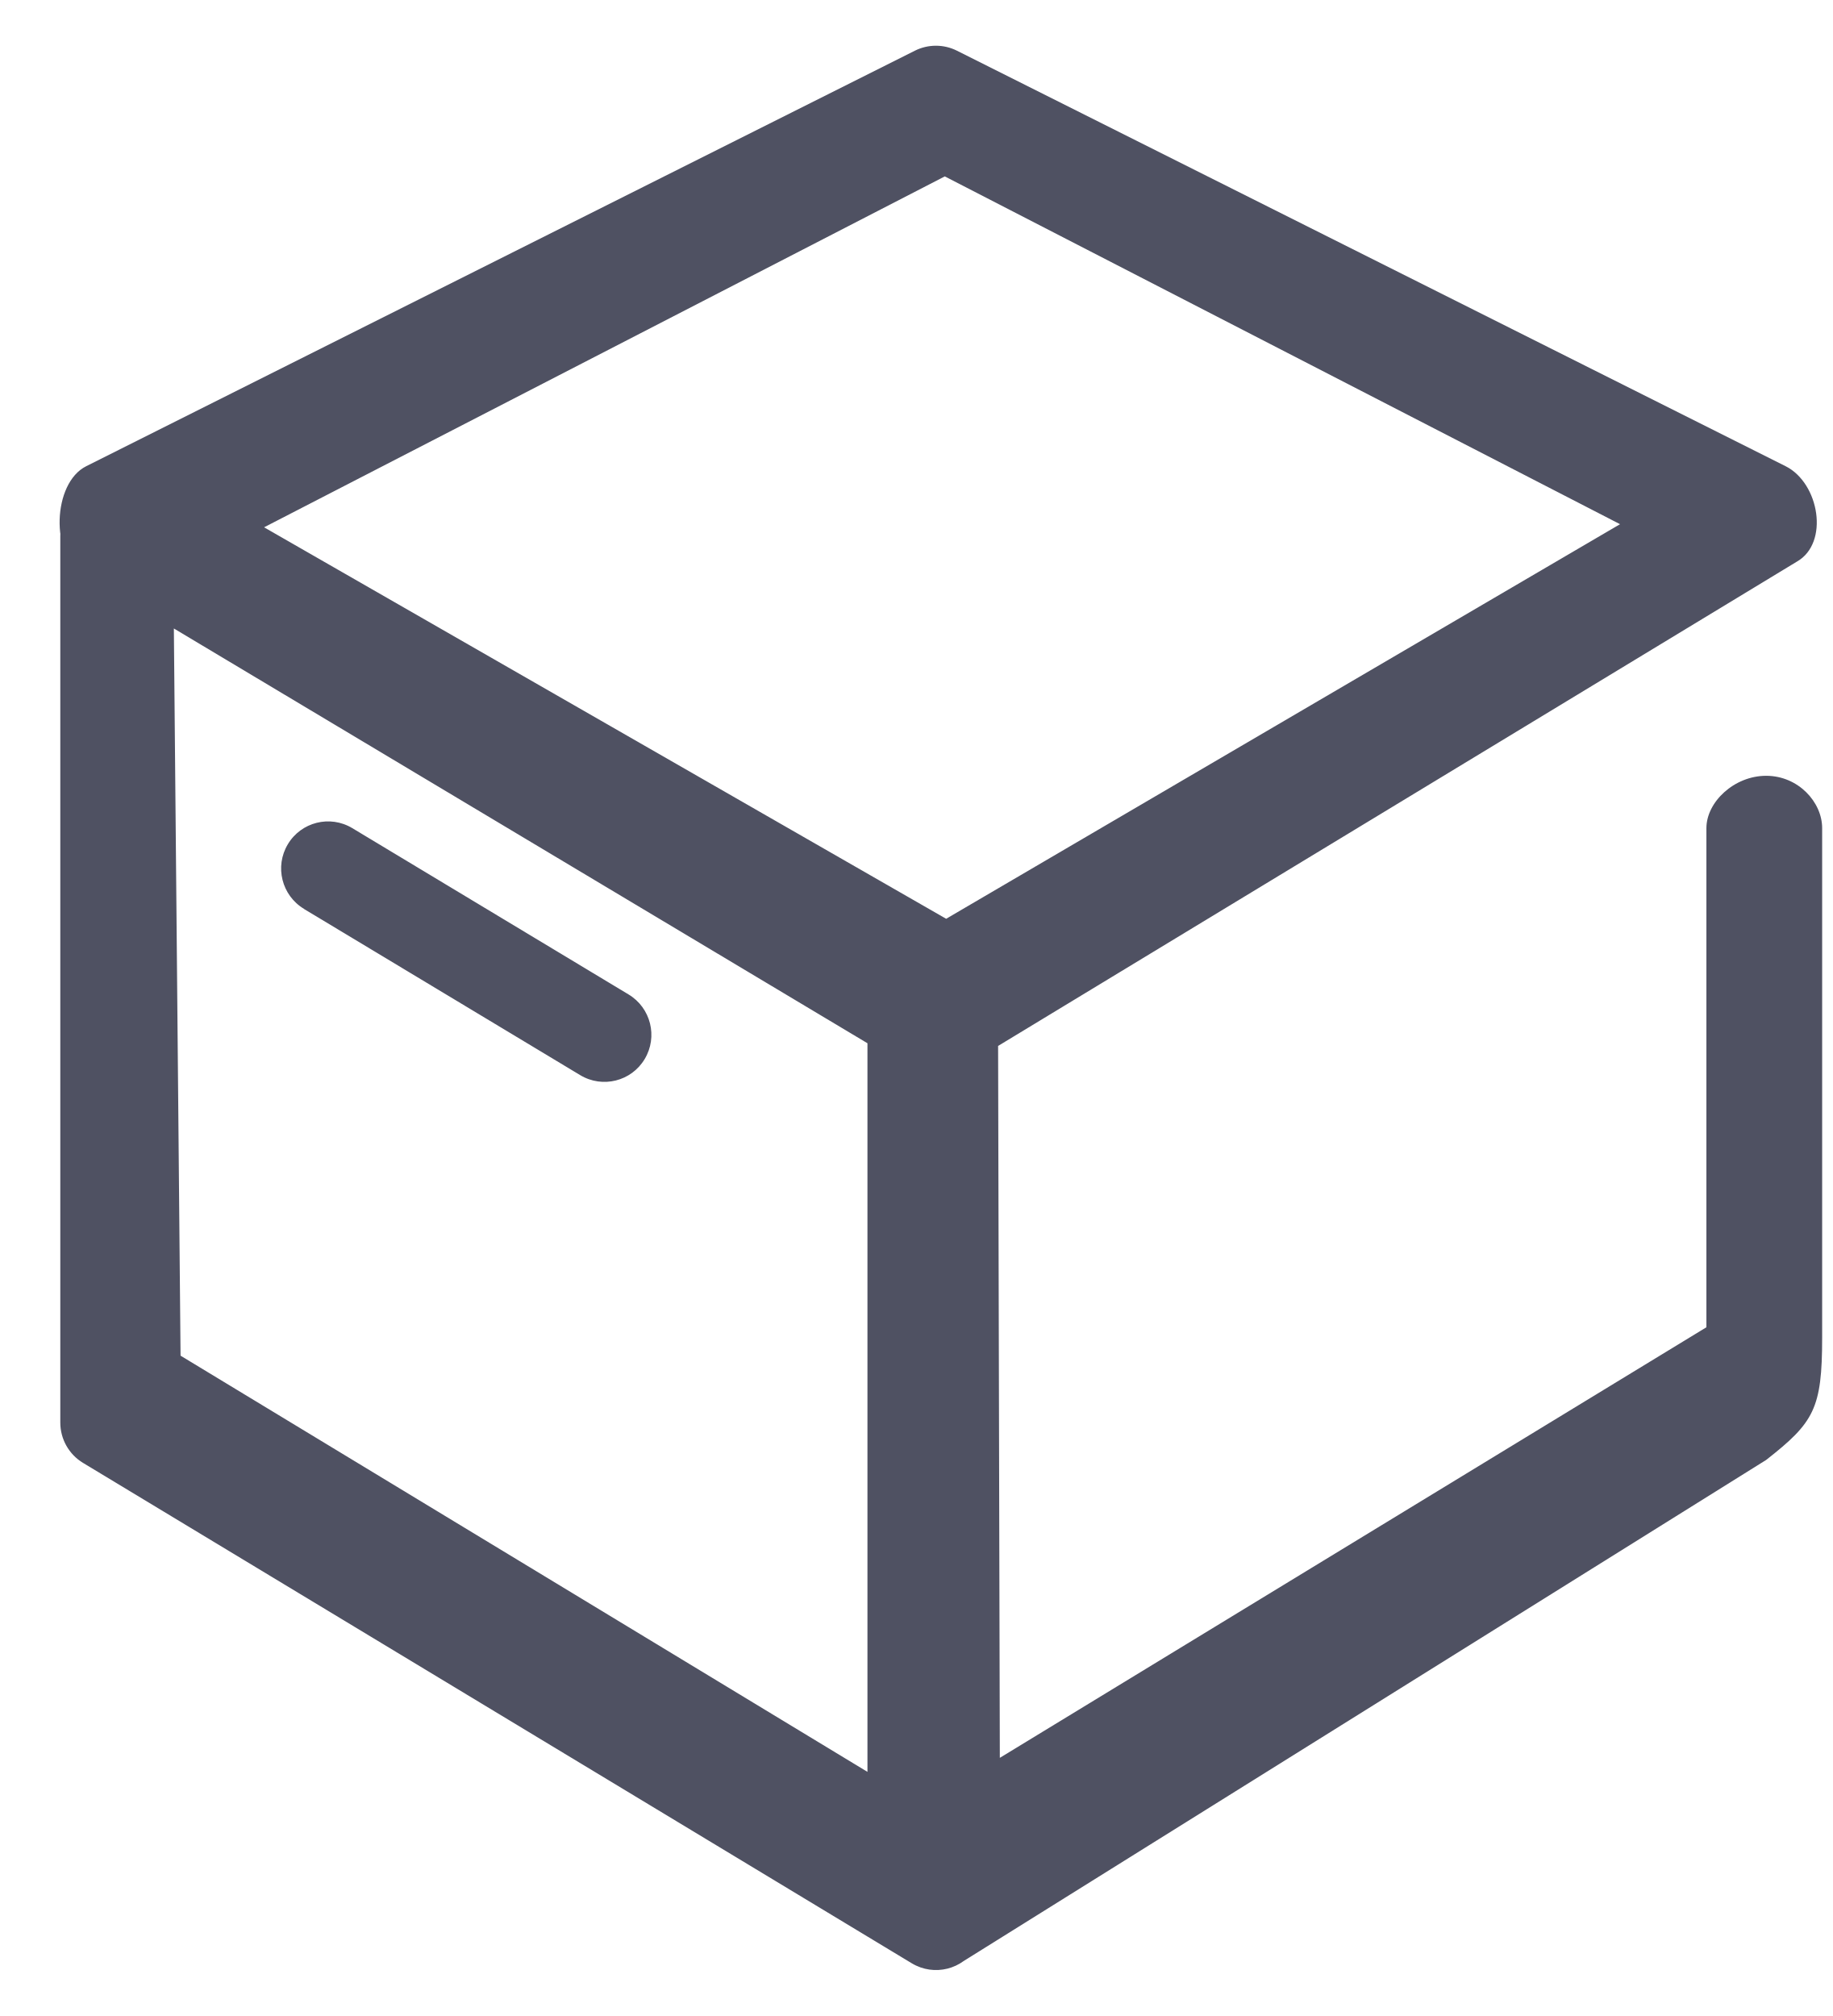
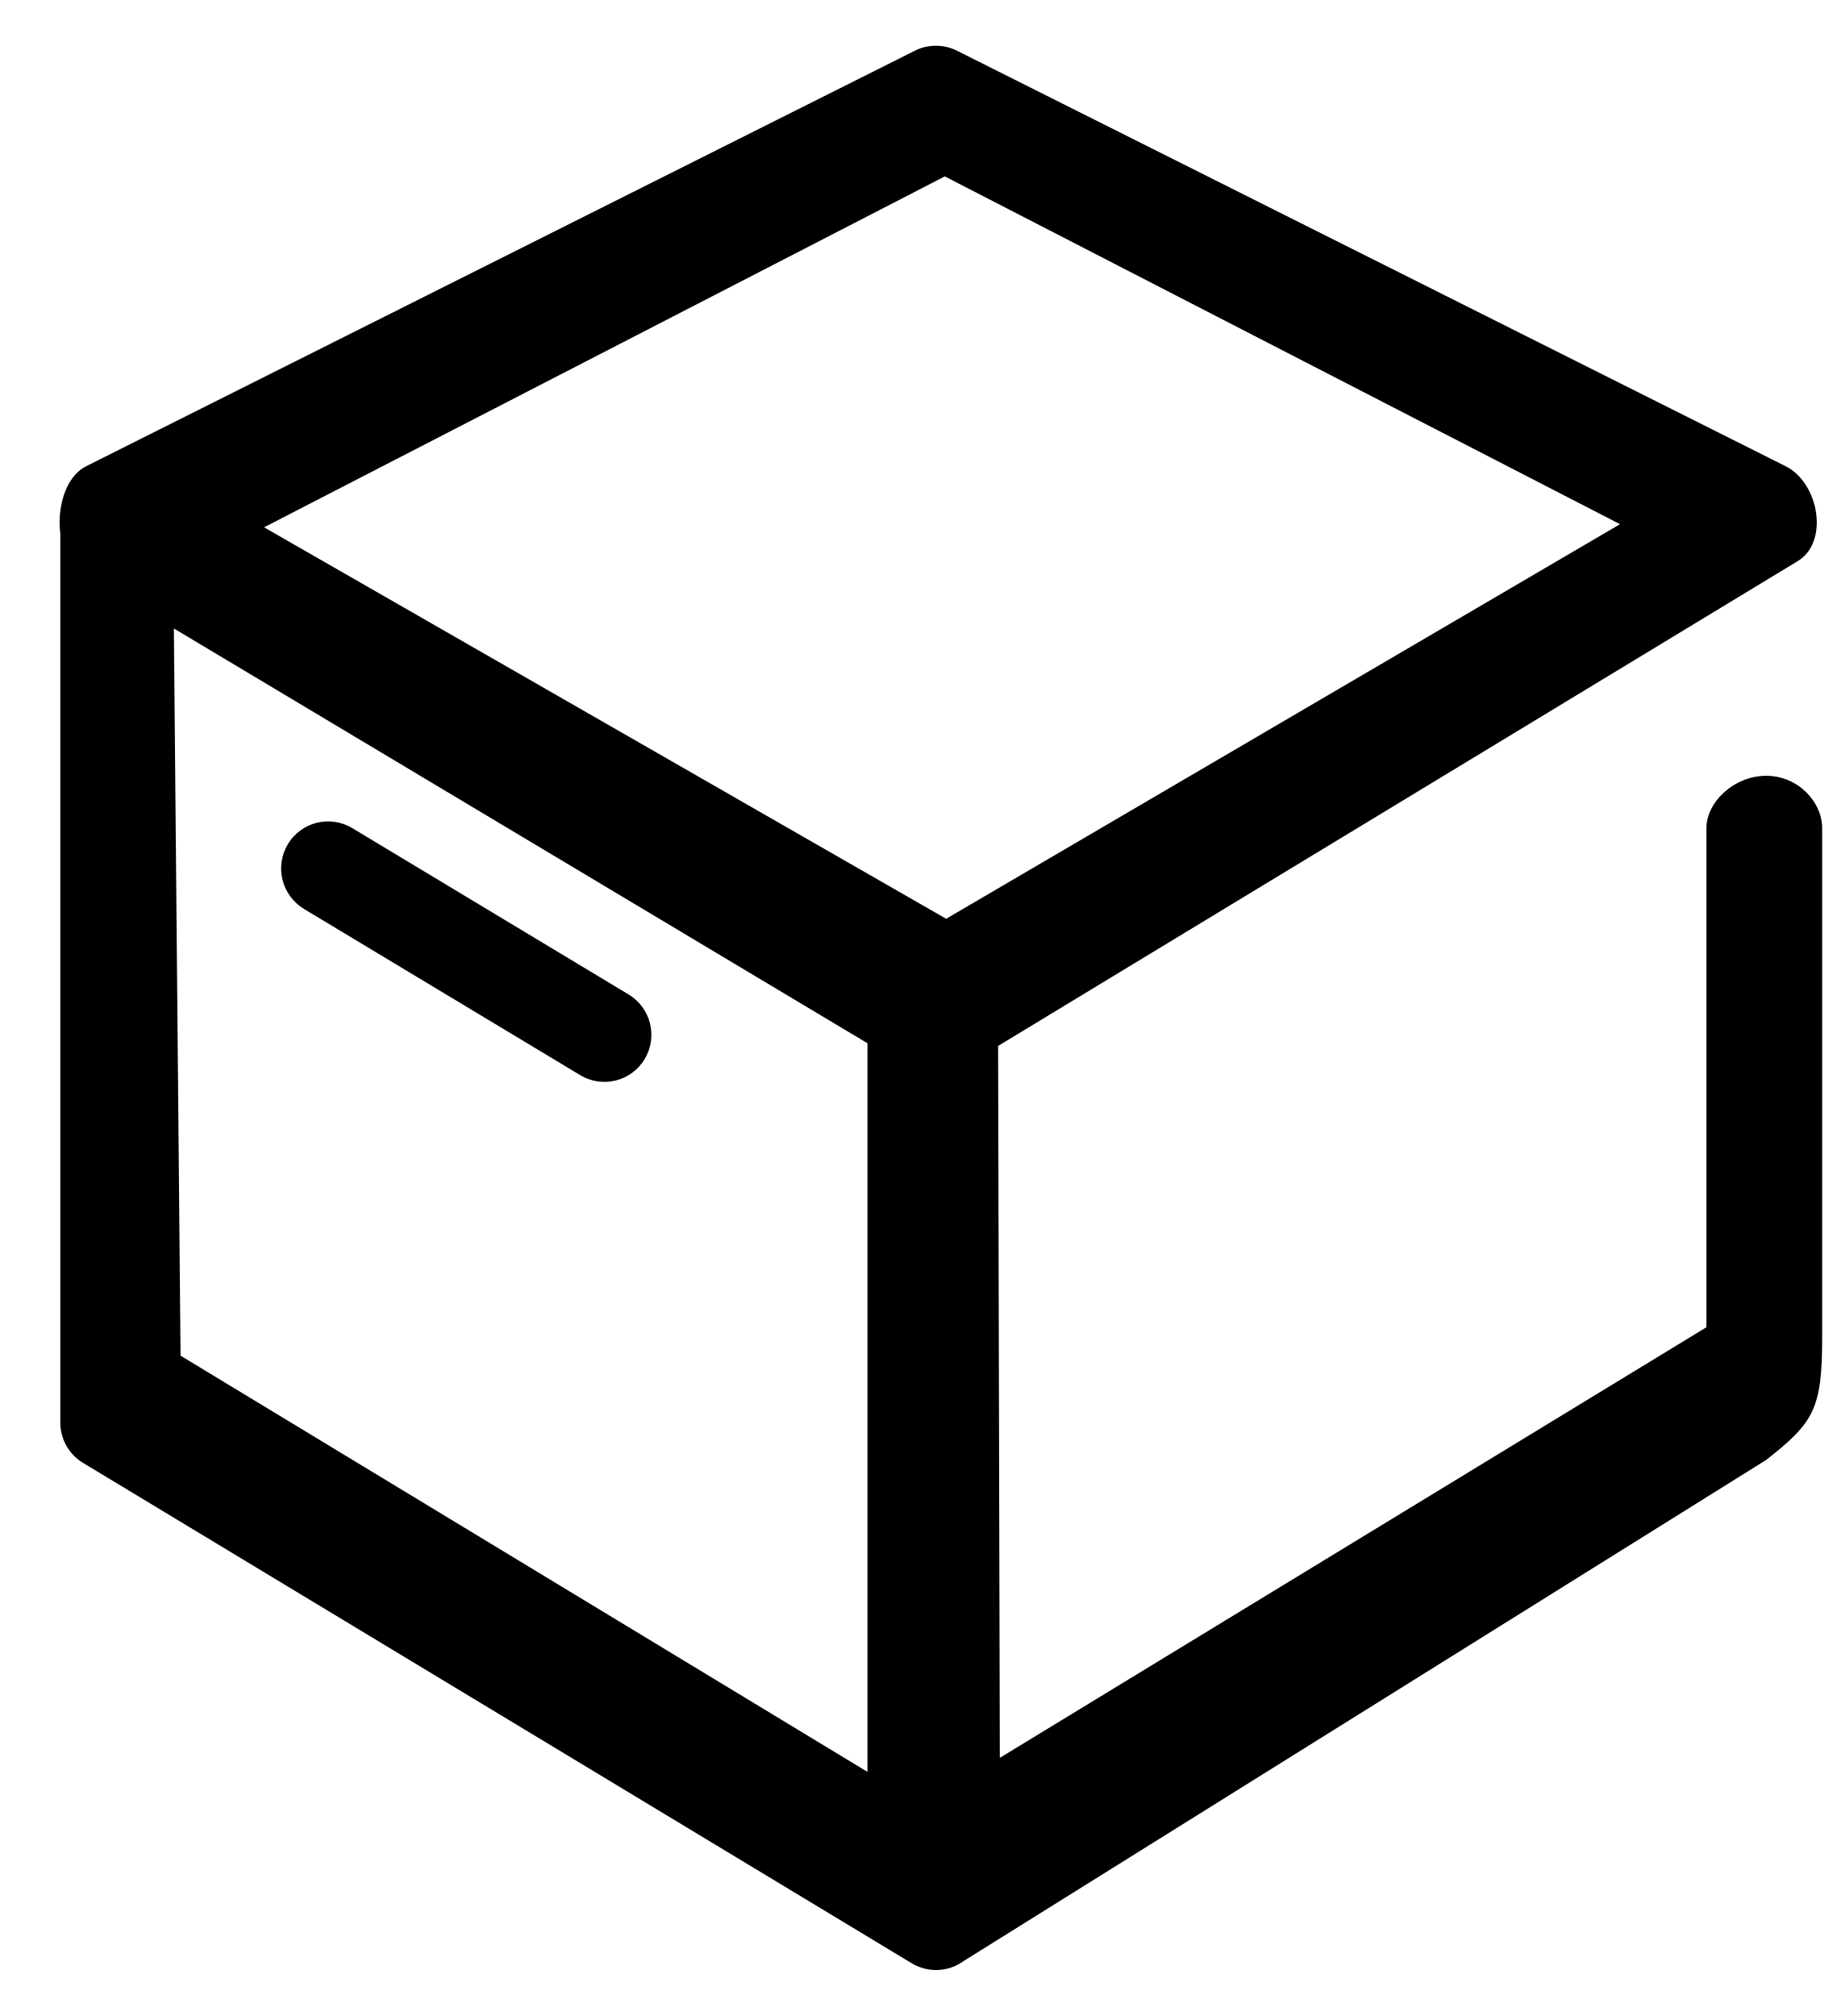
<svg xmlns="http://www.w3.org/2000/svg" fill="currentColor" viewBox="0 0 20 22">
-   <path fill="#4F5162" d="M.905 6.265 9.898 11.643c.157.089.459.089.616 0l9.094-5.514c.357-.203.245-.857-.122-1.041L10.442.553c-.144-.072-.314-.072-.458 0L.94 5.088c-.367.184-.392.974-.035 1.177Zm.816-1.177.17 1.177 8.419-4.34 8.426 4.34V5.101L9.96 10.24h.737L1.721 5.088Zm7.745 6.046v9.54c0 .393.658.952.999.758l8.808-5.5c.521-.409.611-.556.611-1.336V9.037c0-.284-.261-.571-.611-.571s-.652.287-.652.571v5.447l-8.633 5.261.926.871-.023-9.483c0-.284-.394-.538-.677-.538-.283 0-.747.254-.747.538Zm1.187 8.921-9.196-5.572.52 1.041-.087-9.453c0-.284-.437-.735-.72-.735-.283 0-.512.23-.512.514v9.674c0 .18.094.347.248.44l9.044 5.461c.243.146.557.068.703-.175.146-.243.242-1.048 0-1.195ZM3.317 9.919l3.015 1.814c.243.146.558.067.703-.176.146-.243.067-.559-.176-.705L3.844 9.037c-.243-.146-.558-.067-.703.176-.146.243-.067.559.176.705Z" />
+   <path d="M.905 6.265 9.898 11.643c.157.089.459.089.616 0l9.094-5.514c.357-.203.245-.857-.122-1.041L10.442.553c-.144-.072-.314-.072-.458 0L.94 5.088c-.367.184-.392.974-.035 1.177Zm.816-1.177.17 1.177 8.419-4.34 8.426 4.34V5.101L9.96 10.24h.737L1.721 5.088Zm7.745 6.046v9.54c0 .393.658.952.999.758l8.808-5.5c.521-.409.611-.556.611-1.336V9.037c0-.284-.261-.571-.611-.571s-.652.287-.652.571v5.447l-8.633 5.261.926.871-.023-9.483c0-.284-.394-.538-.677-.538-.283 0-.747.254-.747.538Zm1.187 8.921-9.196-5.572.52 1.041-.087-9.453c0-.284-.437-.735-.72-.735-.283 0-.512.23-.512.514v9.674c0 .18.094.347.248.44l9.044 5.461c.243.146.557.068.703-.175.146-.243.242-1.048 0-1.195ZM3.317 9.919l3.015 1.814c.243.146.558.067.703-.176.146-.243.067-.559-.176-.705L3.844 9.037c-.243-.146-.558-.067-.703.176-.146.243-.067.559.176.705Z" />
</svg>
